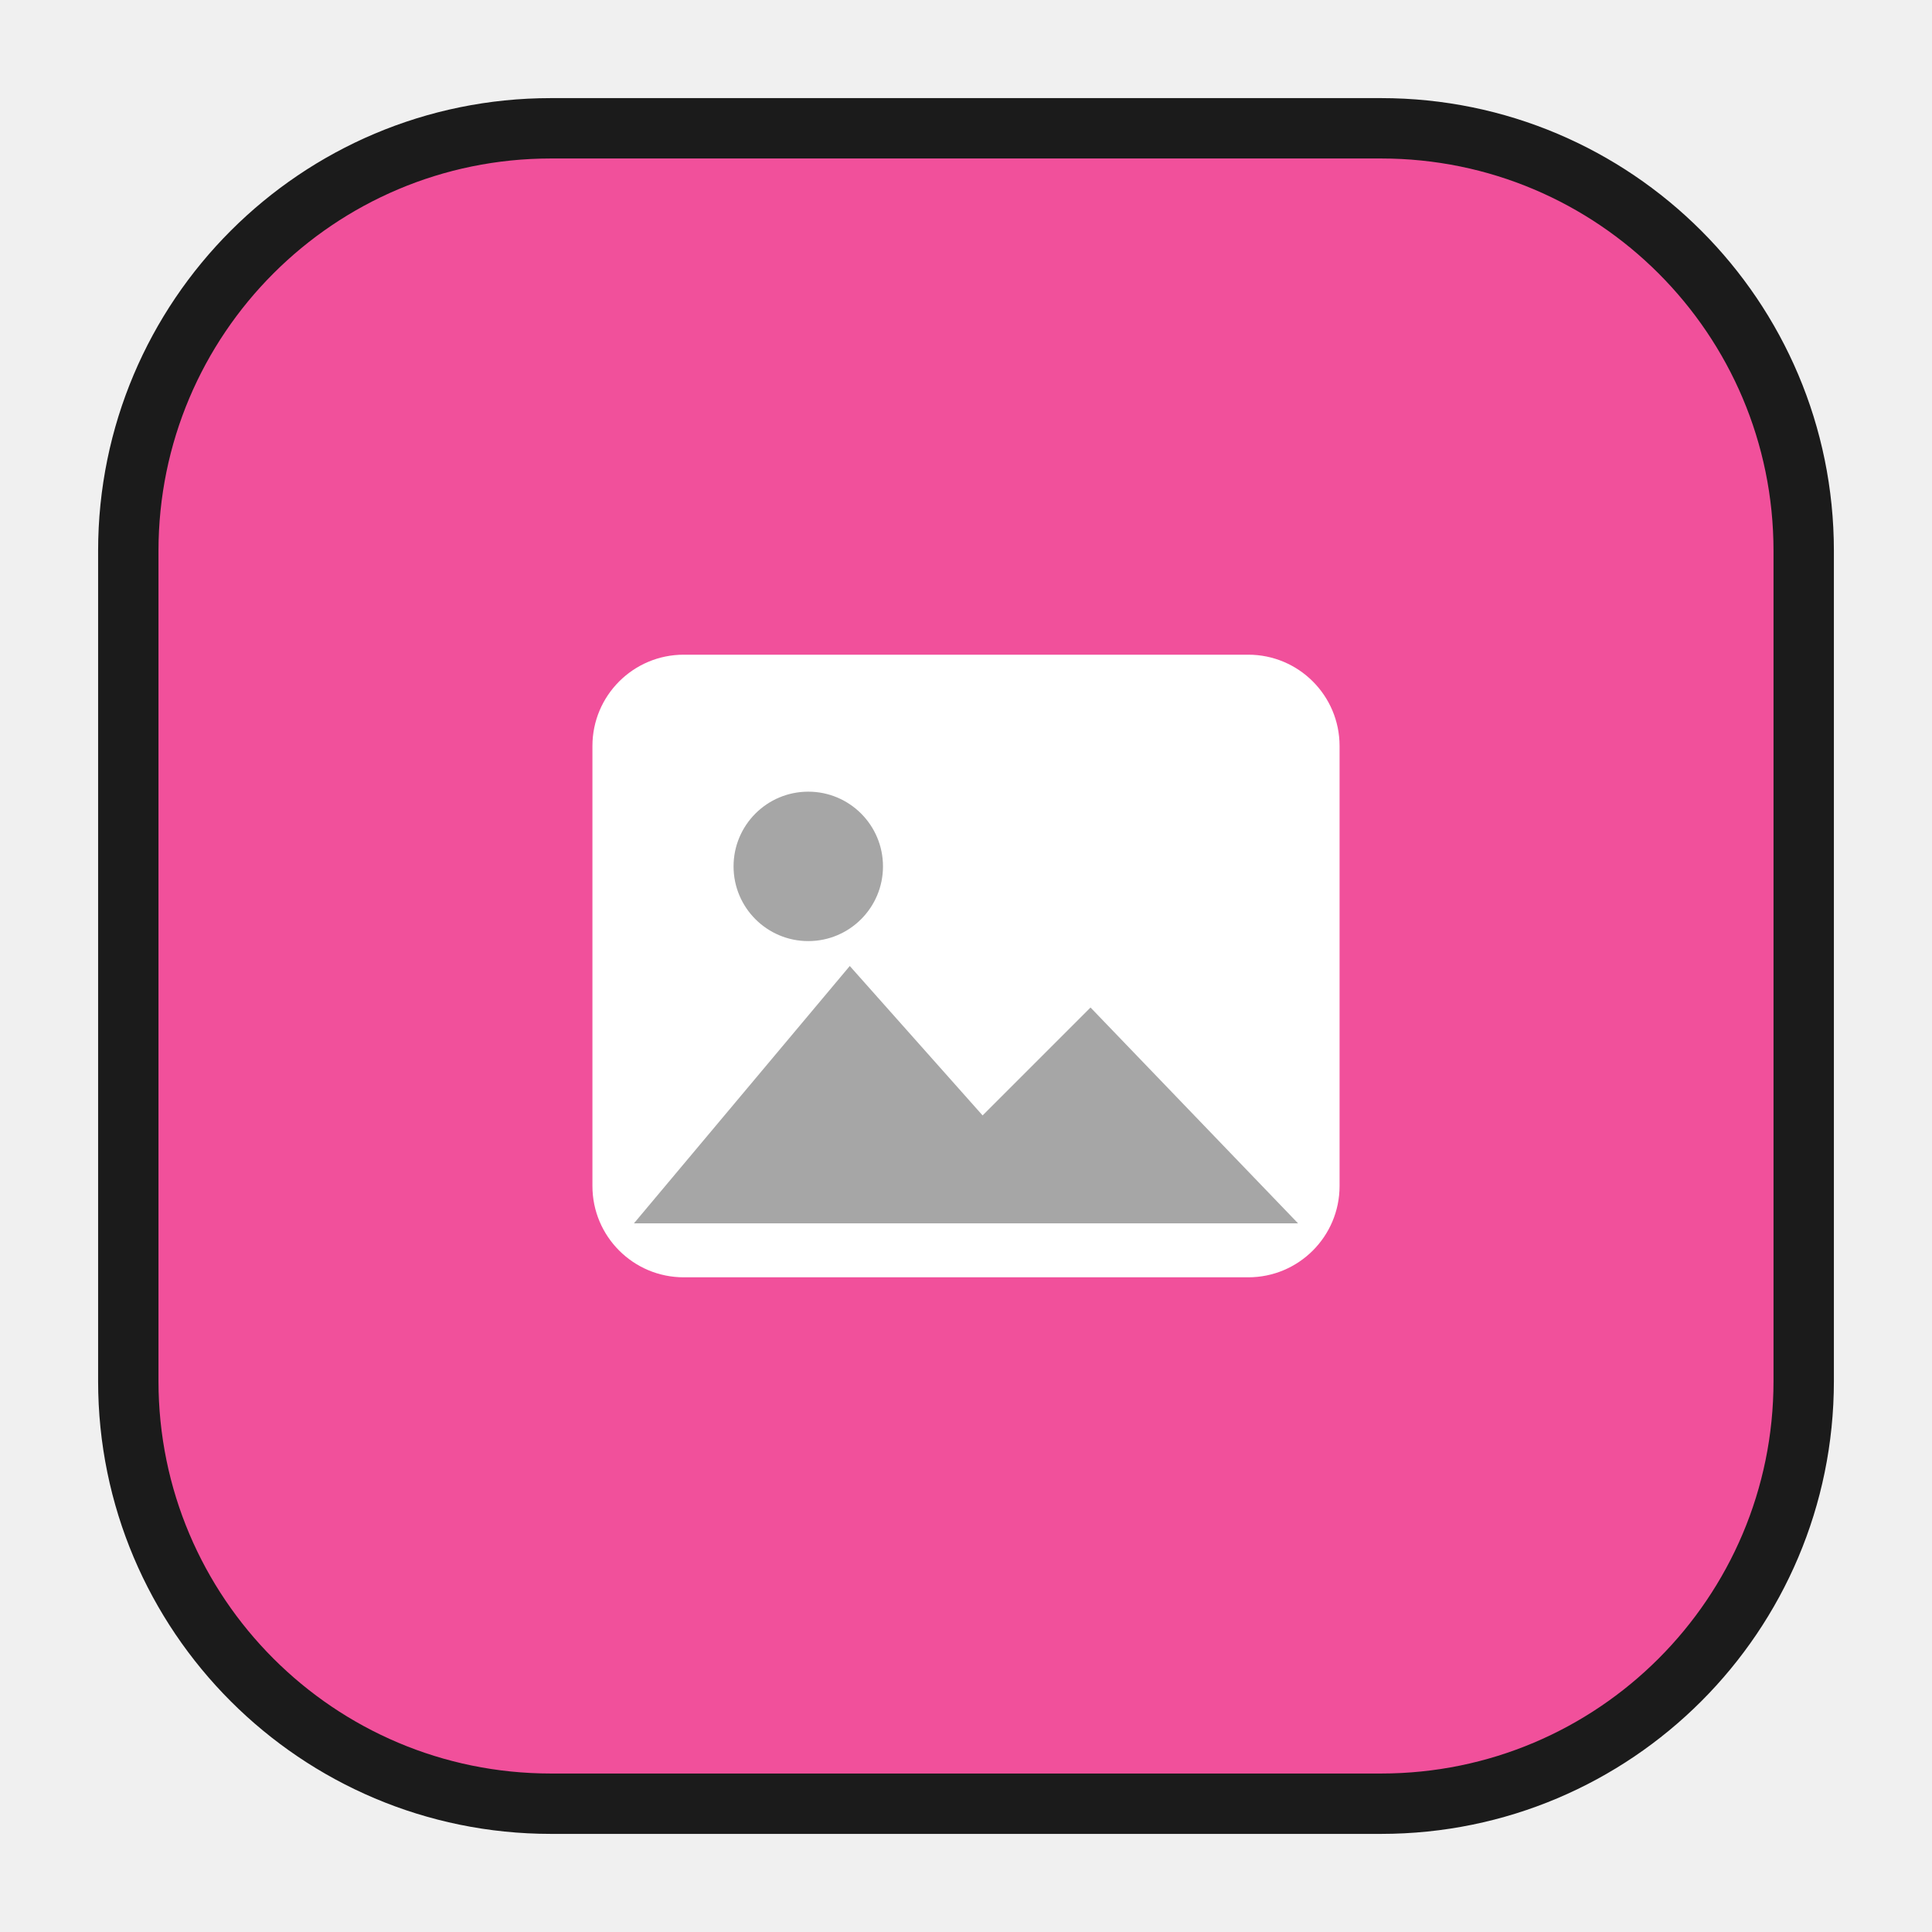
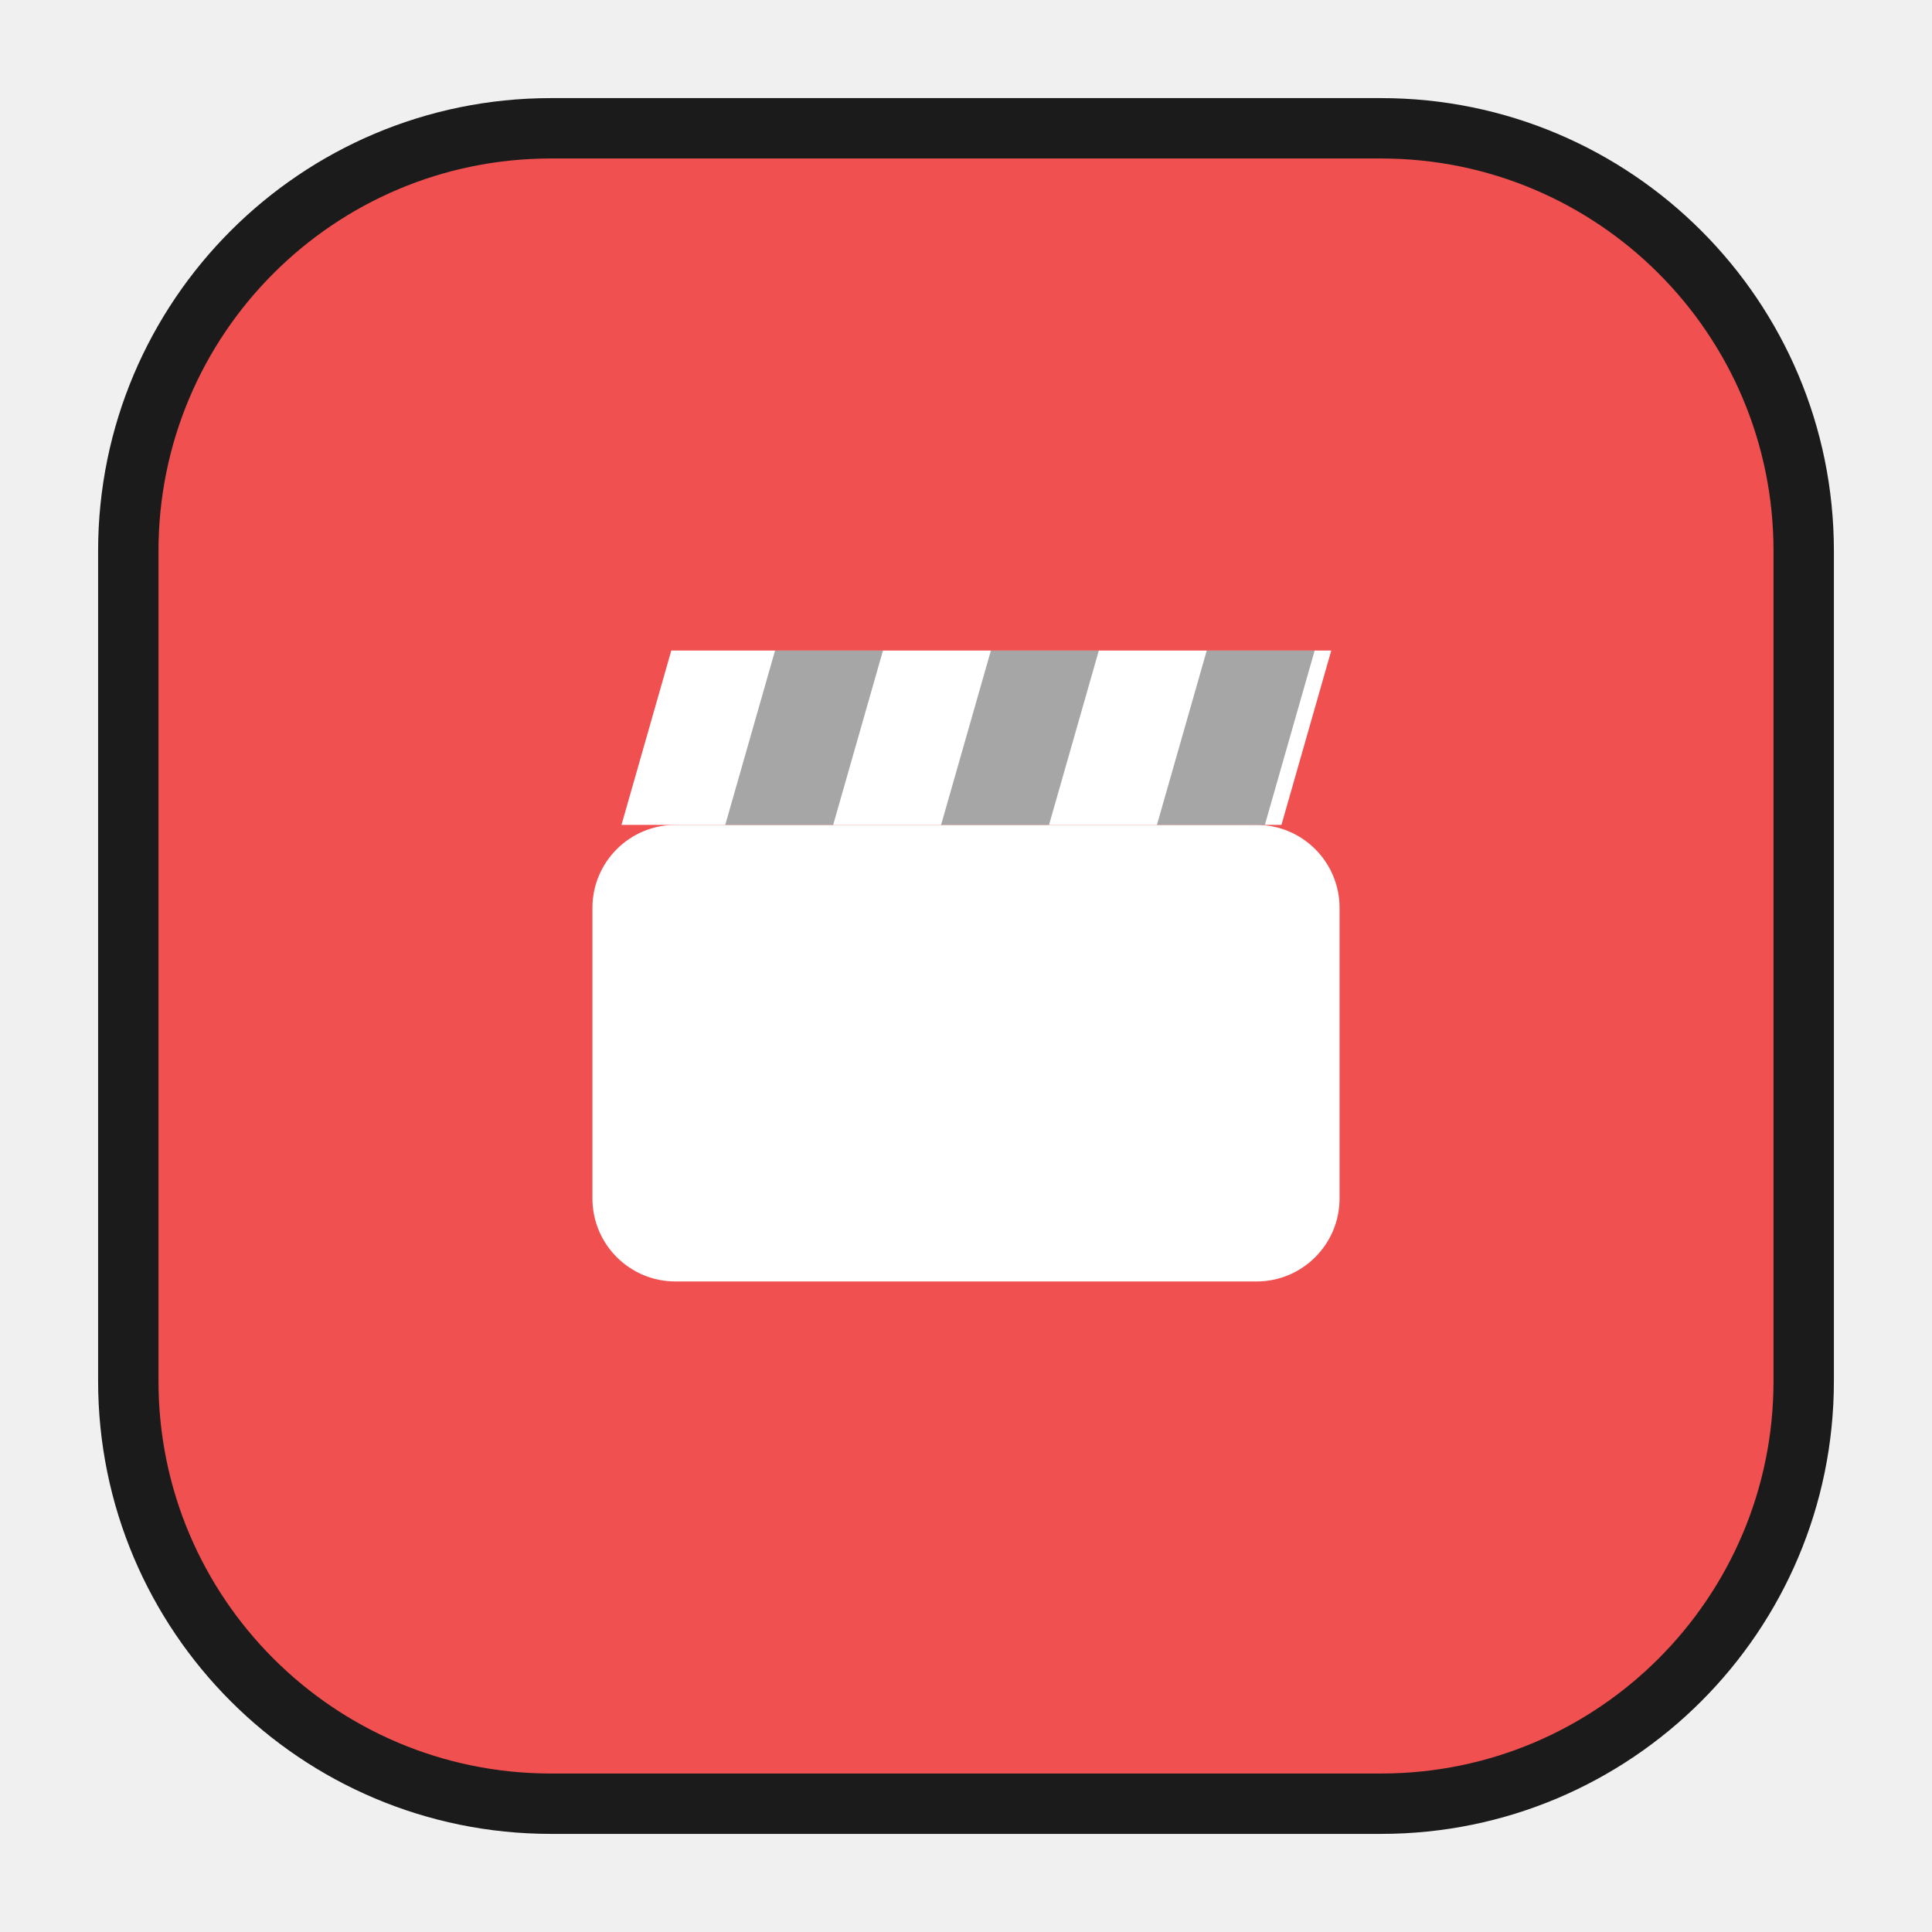
<svg xmlns="http://www.w3.org/2000/svg" width="512" height="512" viewBox="0 0 512 512">
-   <rect x="34" y="34" width="444" height="444" rx="112" fill="hsl(332,85%,63%)" stroke="#1b1b1b" stroke-width="16" />
+   <rect x="34" y="34" width="444" height="444" rx="112" fill="hsl(0,85%,63%)" stroke="#1b1b1b" stroke-width="16" />
  <g transform="translate(124,124) scale(11)">
-     <rect x="3" y="4.5" width="18" height="15" rx="2.2" fill="#ffffff" />
-     <circle cx="8.2" cy="9.6" r="1.8" fill="rgba(0,0,0,0.35)" />
-     <path d="M4 18.2 9.2 12l3.2 3.6L15 13l5 5.2z" fill="rgba(0,0,0,0.35)" />
+     <rect x="3" y="8.6" width="18" height="11" rx="2" fill="#ffffff" />
+     <path d="M3.7 8.6 4.9 4.4h15.9l-1.2 4.2z" fill="#ffffff" />
+     <g fill="rgba(0,0,0,0.35)">
+       <path d="M6.2 8.6 7.4 4.4h2.6L8.8 8.6z" />
+       <path d="M11.4 8.6 12.6 4.4h2.6l-1.2 4.2z" />
+       <path d="M16.6 8.6 17.8 4.4h2.6l-1.2 4.2z" />
+     </g>
  </g>
</svg>
